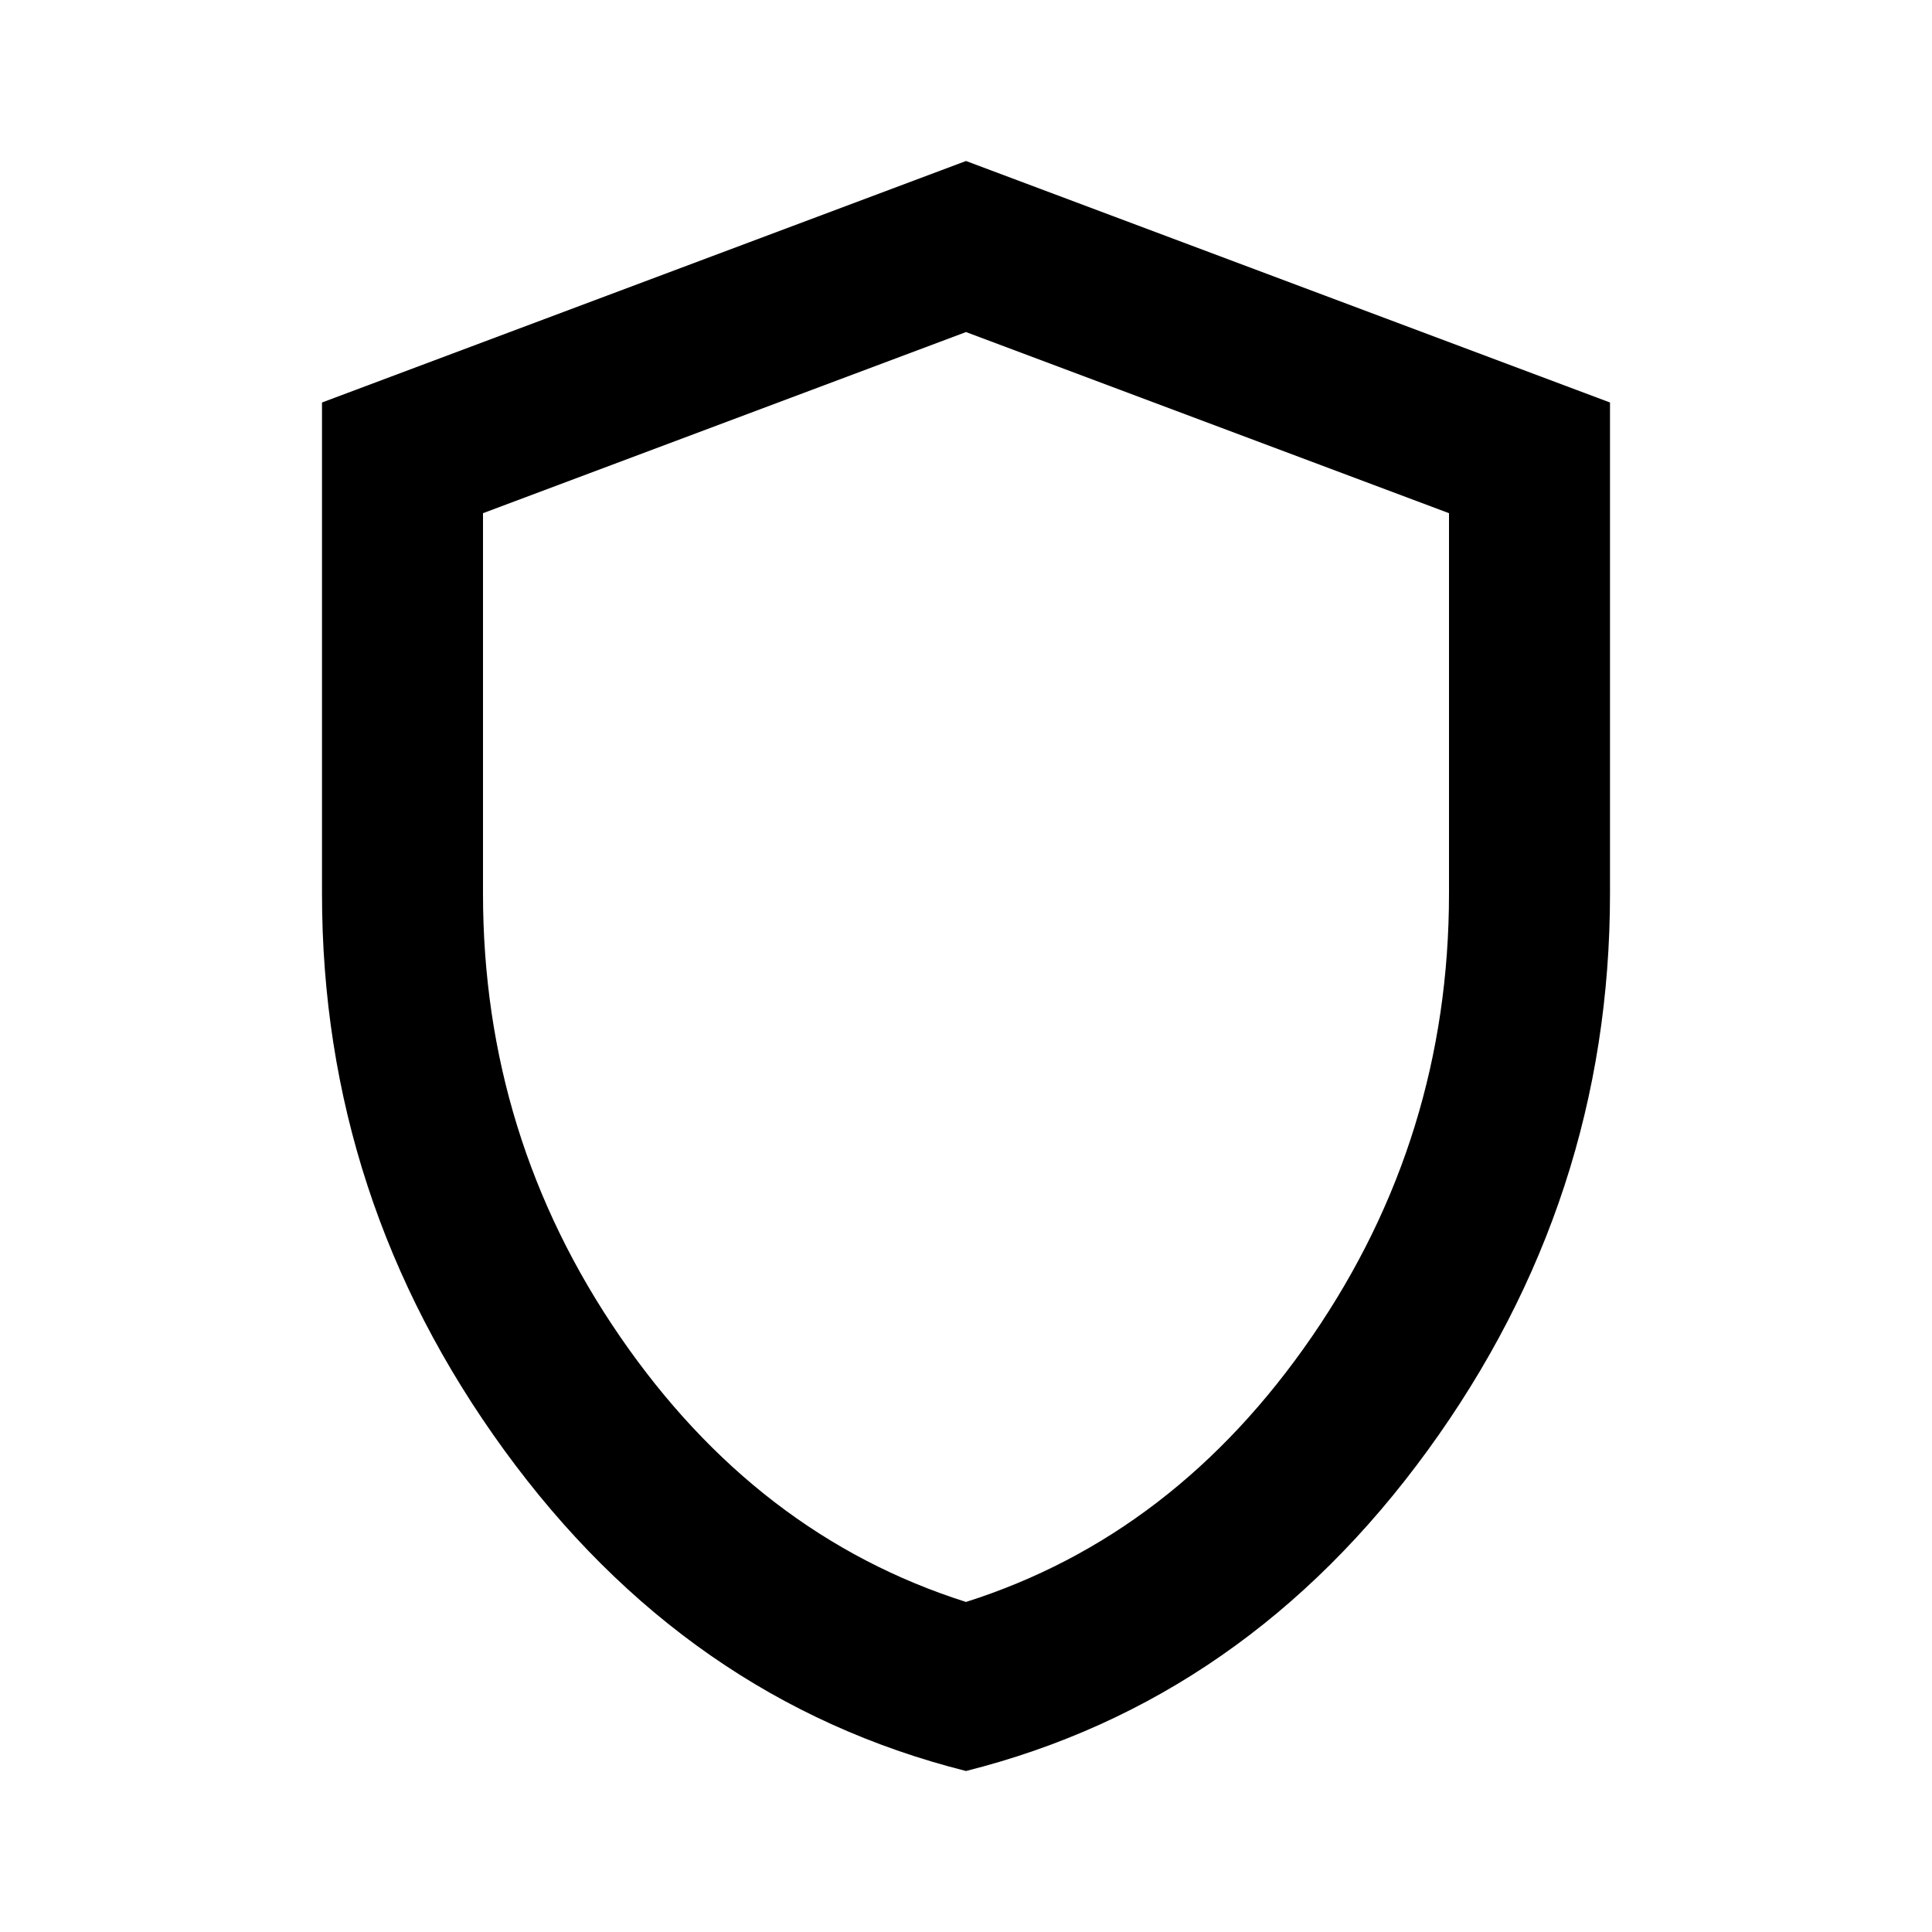
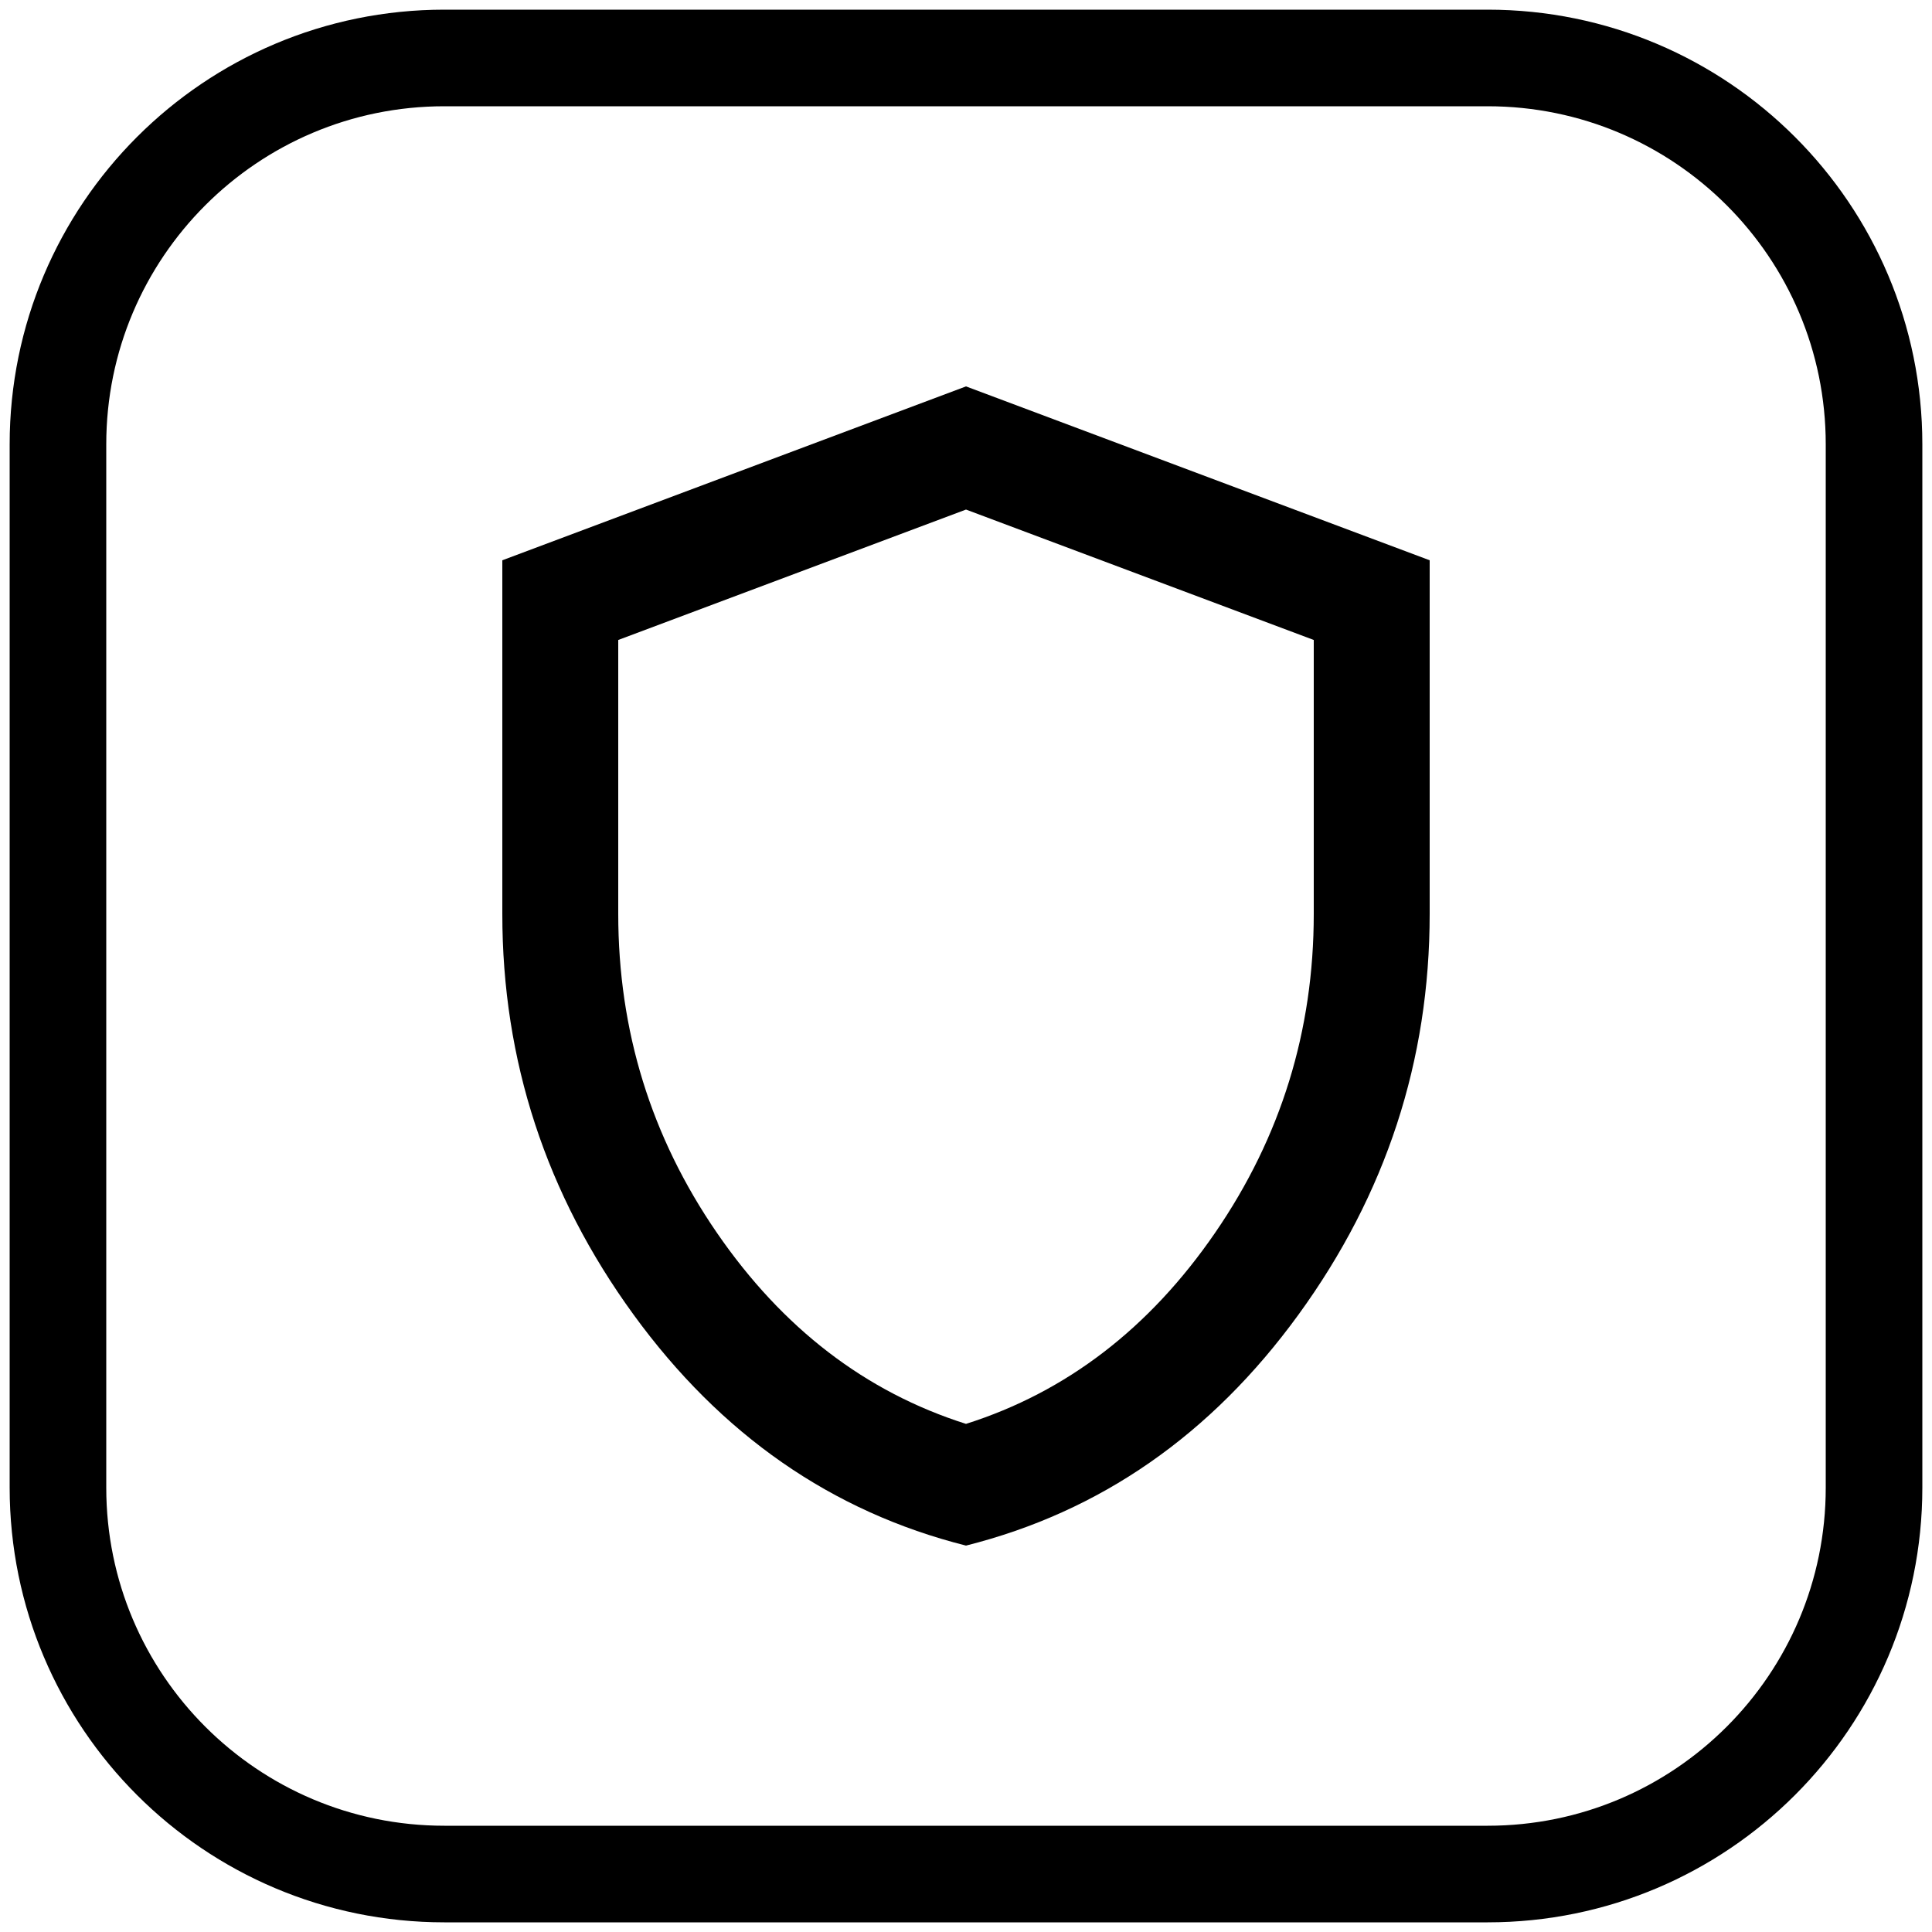
- <svg xmlns="http://www.w3.org/2000/svg" viewBox="0 0 24 24" width="24" height="24" fill="currentColor" color="currentColor">
-   <path fill="currentColor" d="M12 22q-3.475-.875-5.738-3.988T4 11.1V5l8-3l8 3v6.1q0 3.8-2.262 6.913T12 22m0-2.1q2.6-.825 4.3-3.3t1.7-5.5V6.375l-6-2.25l-6 2.25V11.1q0 3.025 1.7 5.5t4.3 3.3m0-7.9" />
+ <svg xmlns="http://www.w3.org/2000/svg" viewBox="0 0 100 100" width="100" height="100">
+   <rect x="3" y="3" width="94" height="94" rx="20" ry="20" fill="none" stroke="currentColor" stroke-width="5" />
+   <g transform="translate(14.000 14.000) scale(3)" fill="currentColor" color="currentColor">
+     <path fill="currentColor" d="M12 22q-3.475-.875-5.738-3.988T4 11.1V5l8-3l8 3v6.1q0 3.8-2.262 6.913T12 22m0-2.1q2.6-.825 4.3-3.3t1.7-5.5V6.375l-6-2.25l-6 2.25V11.1q0 3.025 1.7 5.5t4.3 3.3m0-7.9" />
+   </g>
</svg>
